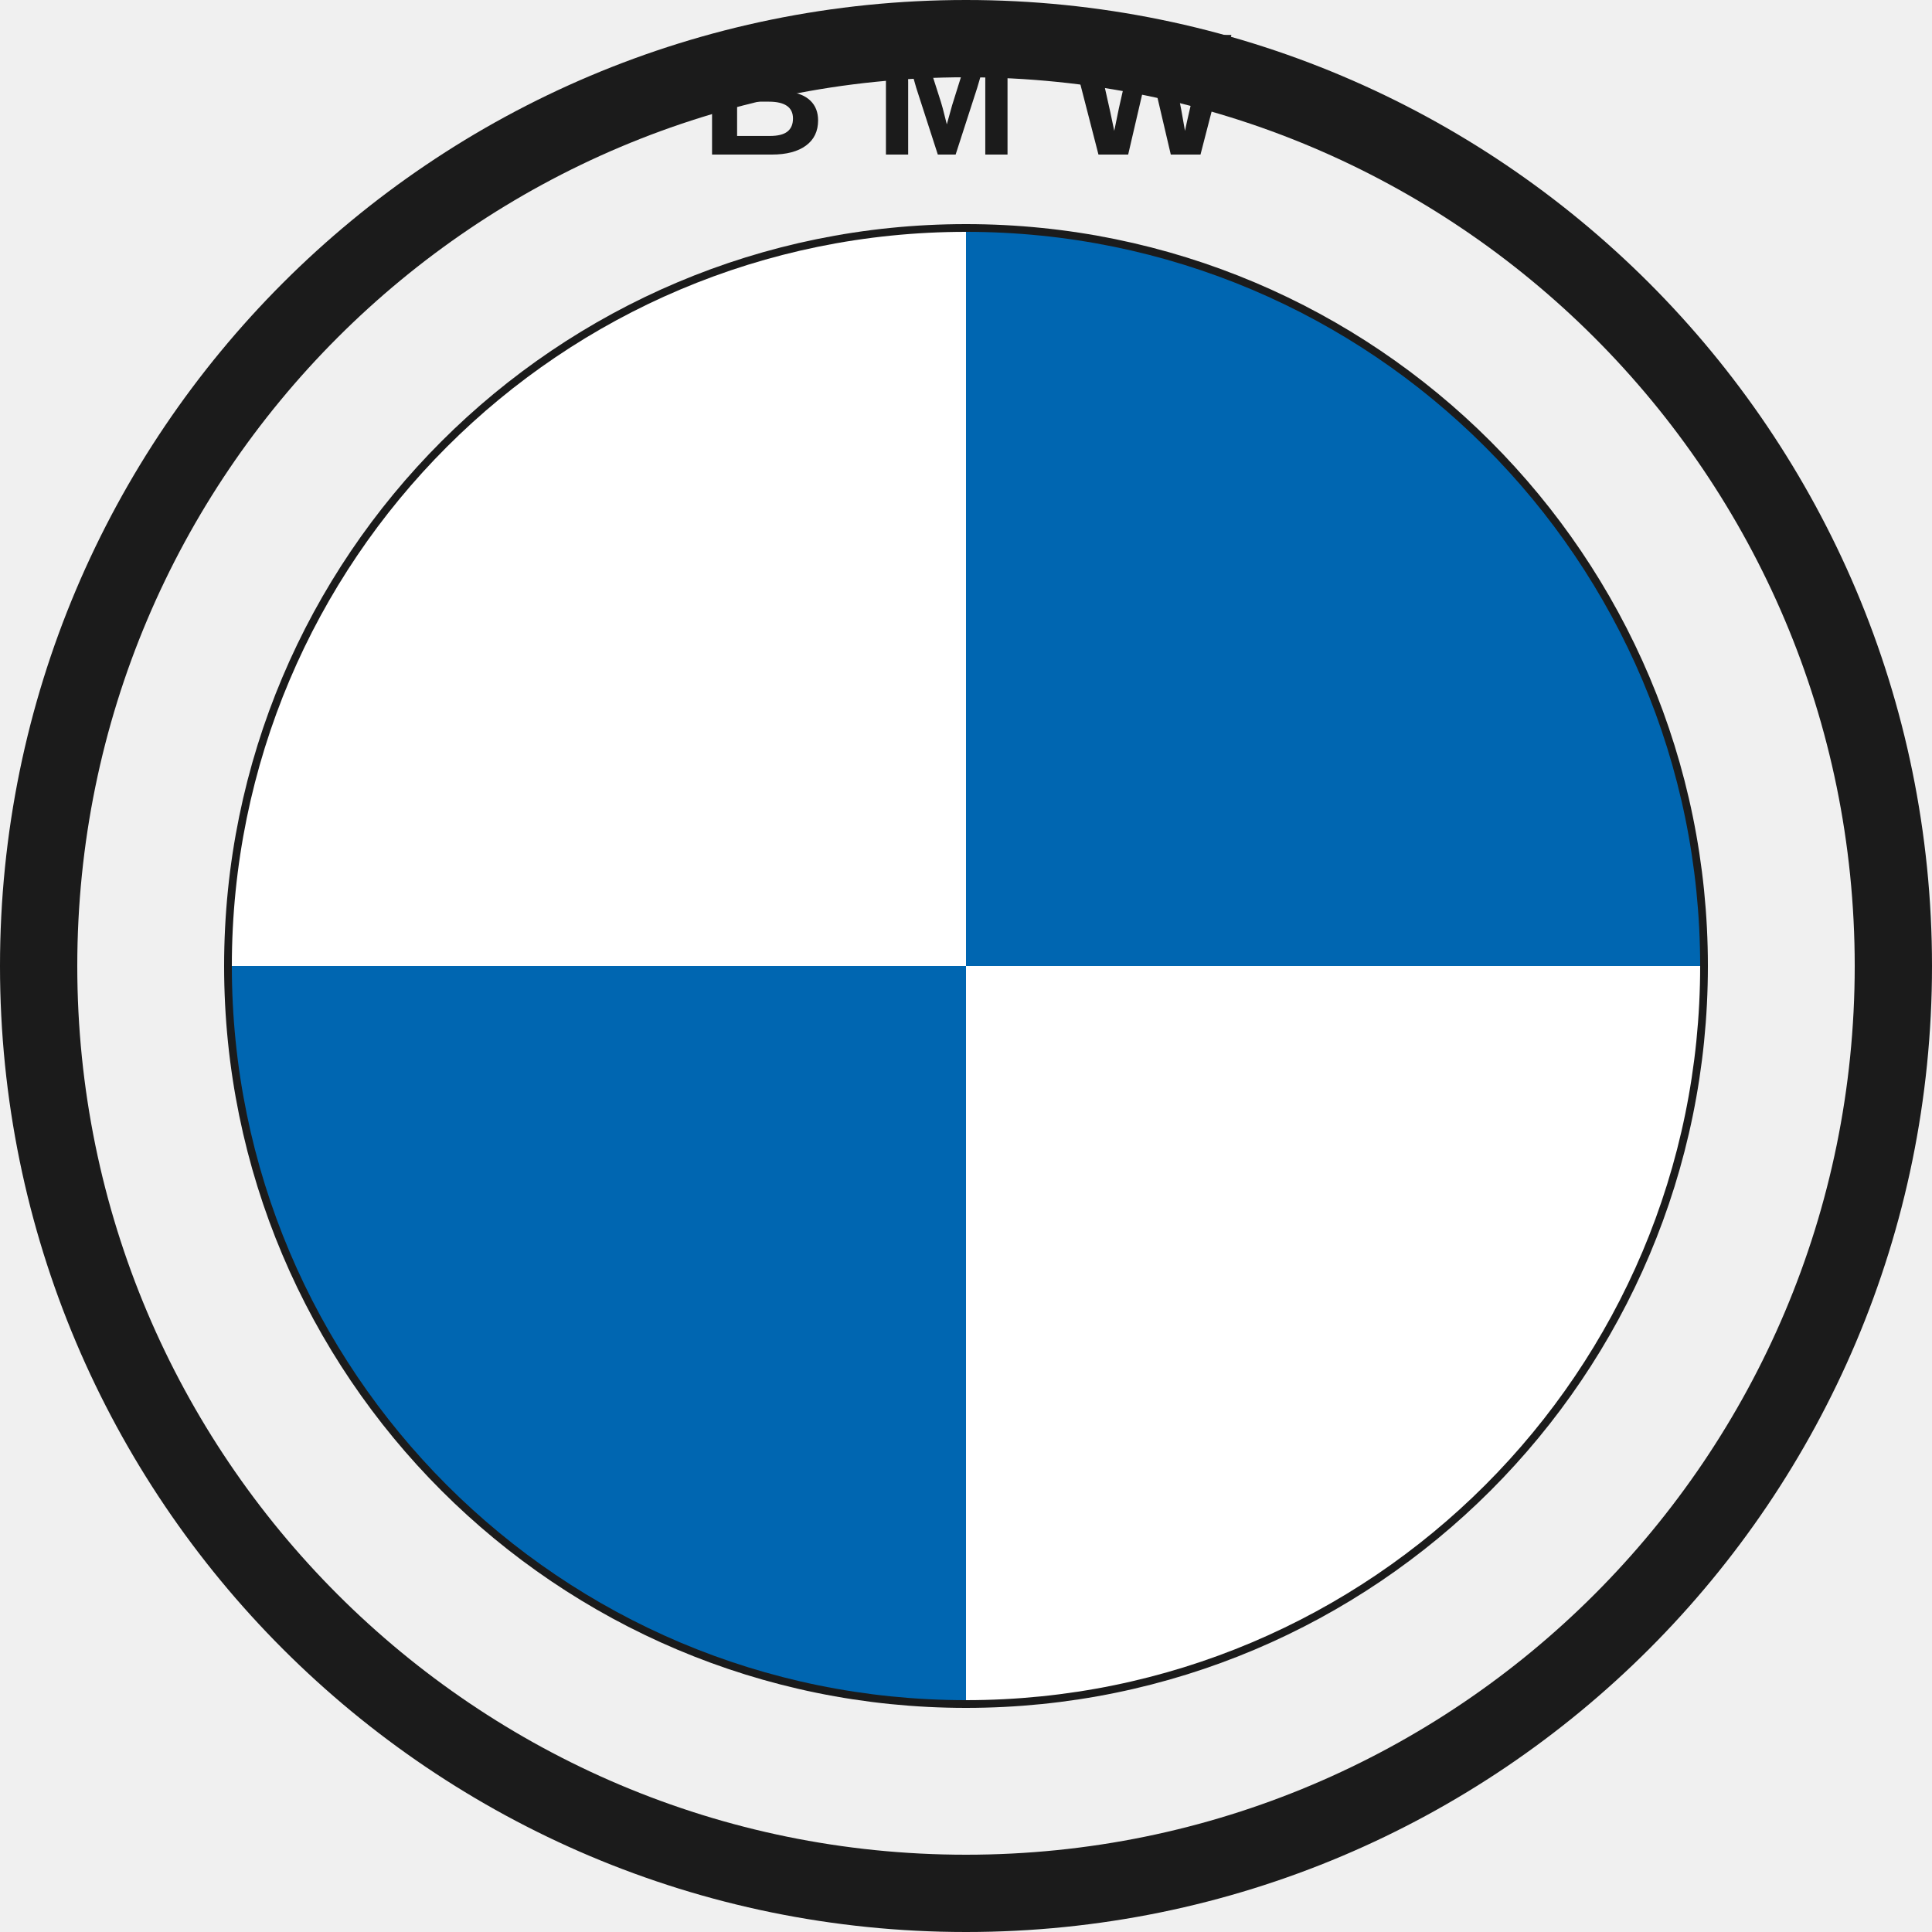
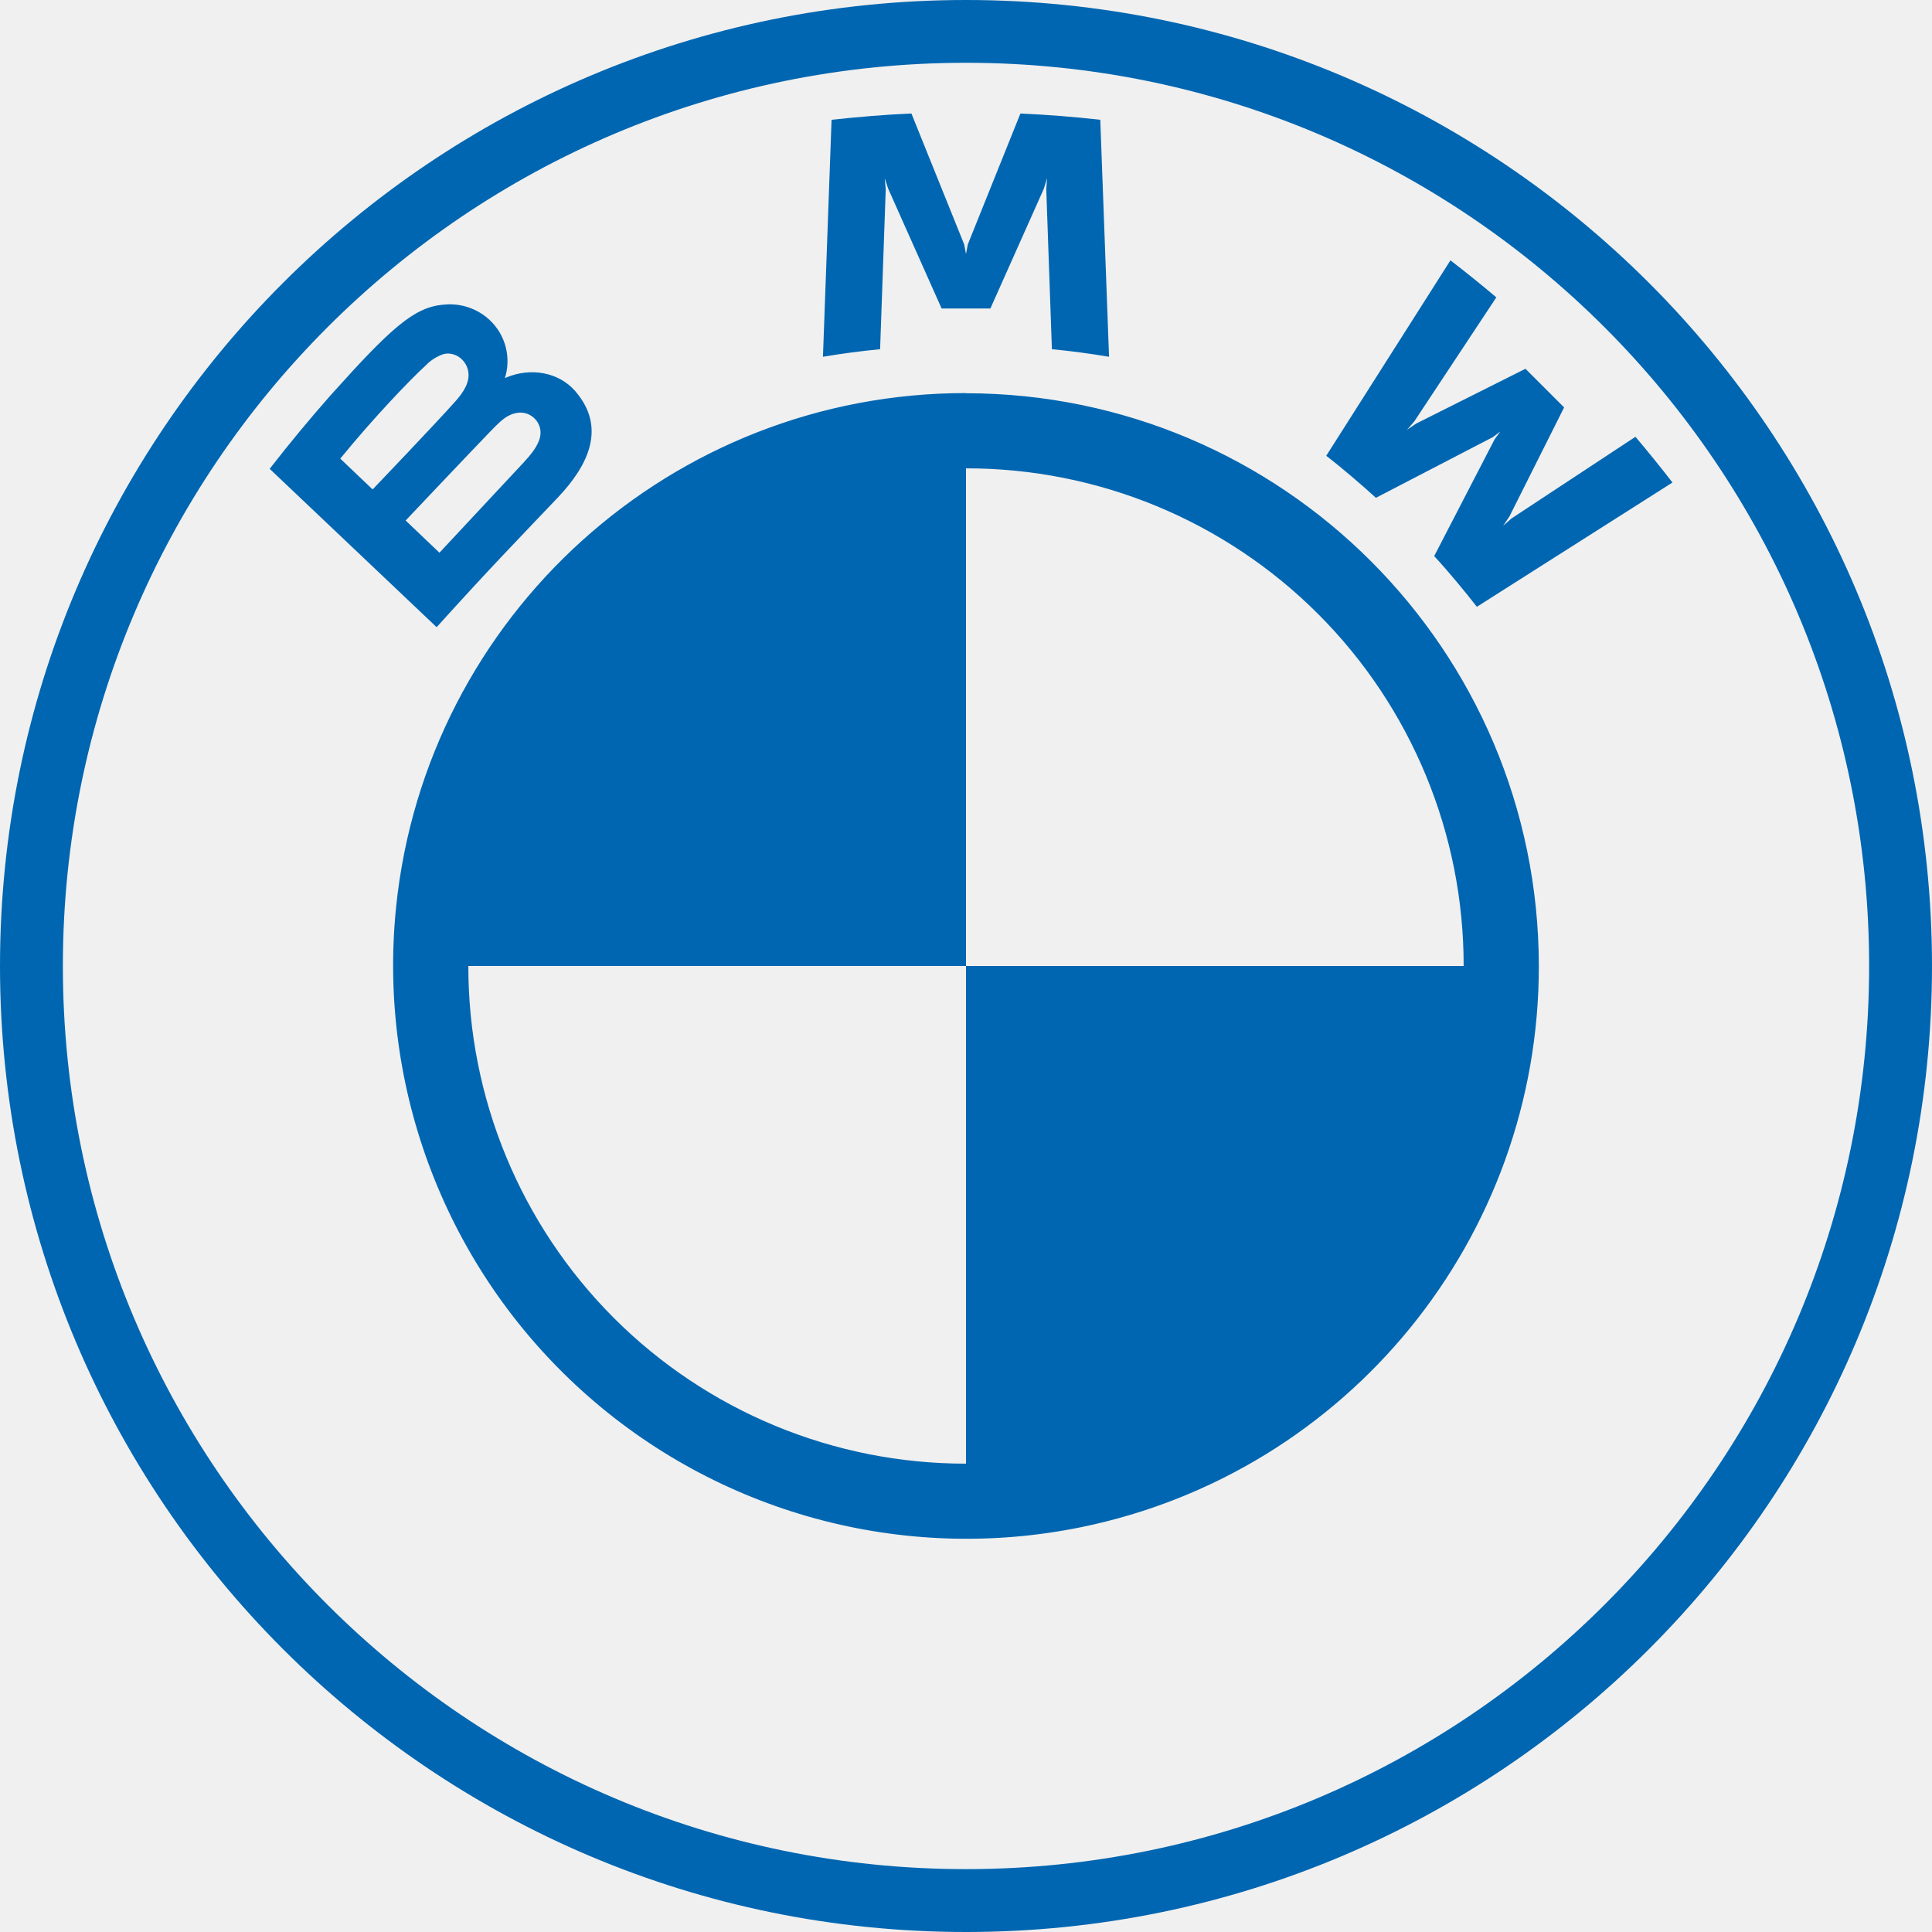
- <svg xmlns="http://www.w3.org/2000/svg" viewBox="0 0 1000 1000">
-   <circle cx="500" cy="500" r="480" fill="none" stroke="#1B1B1B" stroke-width="40" />
-   <circle cx="500" cy="500" r="380" fill="none" stroke="#1B1B1B" stroke-width="8" />
-   <path d="M500 120 V500 H880" fill="none" stroke="#1B1B1B" stroke-width="8" />
-   <path d="M500 500 V880" fill="none" stroke="#1B1B1B" stroke-width="8" />
-   <path d="M120 500 H500" fill="none" stroke="#1B1B1B" stroke-width="8" />
-   <path d="M500 120 A380 380 0 0 1 880 500 L500 500 Z" fill="#0066B1" />
-   <path d="M120 500 A380 380 0 0 1 500 120 L500 500 Z" fill="#fff" />
-   <path d="M500 880 A380 380 0 0 1 120 500 L500 500 Z" fill="#0066B1" />
-   <path d="M880 500 A380 380 0 0 1 500 880 L500 500 Z" fill="#fff" />
-   <text x="500" y="80" text-anchor="middle" font-family="Arial,sans-serif" font-weight="bold" font-size="90" fill="#1B1B1B">B M W</text>
+ <svg xmlns="http://www.w3.org/2000/svg" fill="#0066B1" role="img" viewBox="0 0 24 24">
+   <path d="M12 0C5.373 0 0 5.373 0 12s5.373 12 12 12 12-5.373 12-12S18.627 0 12 0zm0 .78C18.196.78 23.219 5.803 23.219 12c0 6.196-5.022 11.219-11.219 11.219C5.803 23.219.781 18.196.781 12S5.804.78 12 .78zm-.678.63c-.33.014-.66.042-.992.078l-.107 2.944a9.95 9.95 0 0 1 .71-.094l.07-1.988-.013-.137.043.13.664 1.489h.606l.664-1.488.04-.131-.01.137.07 1.988c.232.022.473.054.71.094l-.109-2.944a14.746 14.746 0 0 0-.992-.078l-.653 1.625-.023.12-.023-.12-.655-1.625zm6.696 1.824l-1.543 2.428c.195.15.452.371.617.522l1.453-.754.092-.069-.069.094-.752 1.453c.163.175.398.458.53.63l2.43-1.544a16.135 16.135 0 0 0-.46-.568L18.777 6.44l-.105.092.078-.115.68-1.356-.48-.48-1.356.68-.115.078.091-.106 1.018-1.539c-.18-.152-.351-.291-.57-.46zM5.5 3.785c-.36.037-.638.283-1.393 1.125a18.97 18.97 0 0 0-.757.914l2.074 1.967c.687-.76.966-1.042 1.508-1.613.383-.405.6-.87.216-1.317-.208-.242-.558-.295-.85-.175l-.028.01.01-.026a.7.7 0 0 0-.243-.734.724.724 0 0 0-.537-.15zm.006.615c.136-.037.277.06.308.2.032.14-.056.272-.154.382-.22.25-1.031 1.098-1.031 1.098l-.402-.383c.417-.51.861-.974 1.062-1.158a.55.55 0 0 1 .217-.139zM12 4.883a7.114 7.114 0 0 0-7.08 6.388v.002a7.122 7.122 0 0 0 8.516 7.697 7.112 7.112 0 0 0 5.68-6.97A7.122 7.122 0 0 0 12 4.885v-.002zm-5.537.242c.047 0 .096.013.14.043.088.059.128.16.106.26-.026.119-.125.231-.205.318l-1.045 1.12-.42-.4s.787-.832 1.045-1.099c.102-.106.168-.17.238-.205a.331.331 0 0 1 .14-.037zM12 5.818A6.175 6.175 0 0 1 18.182 12H12v6.182A6.175 6.175 0 0 1 5.818 12H12V5.818Z" />
</svg>
